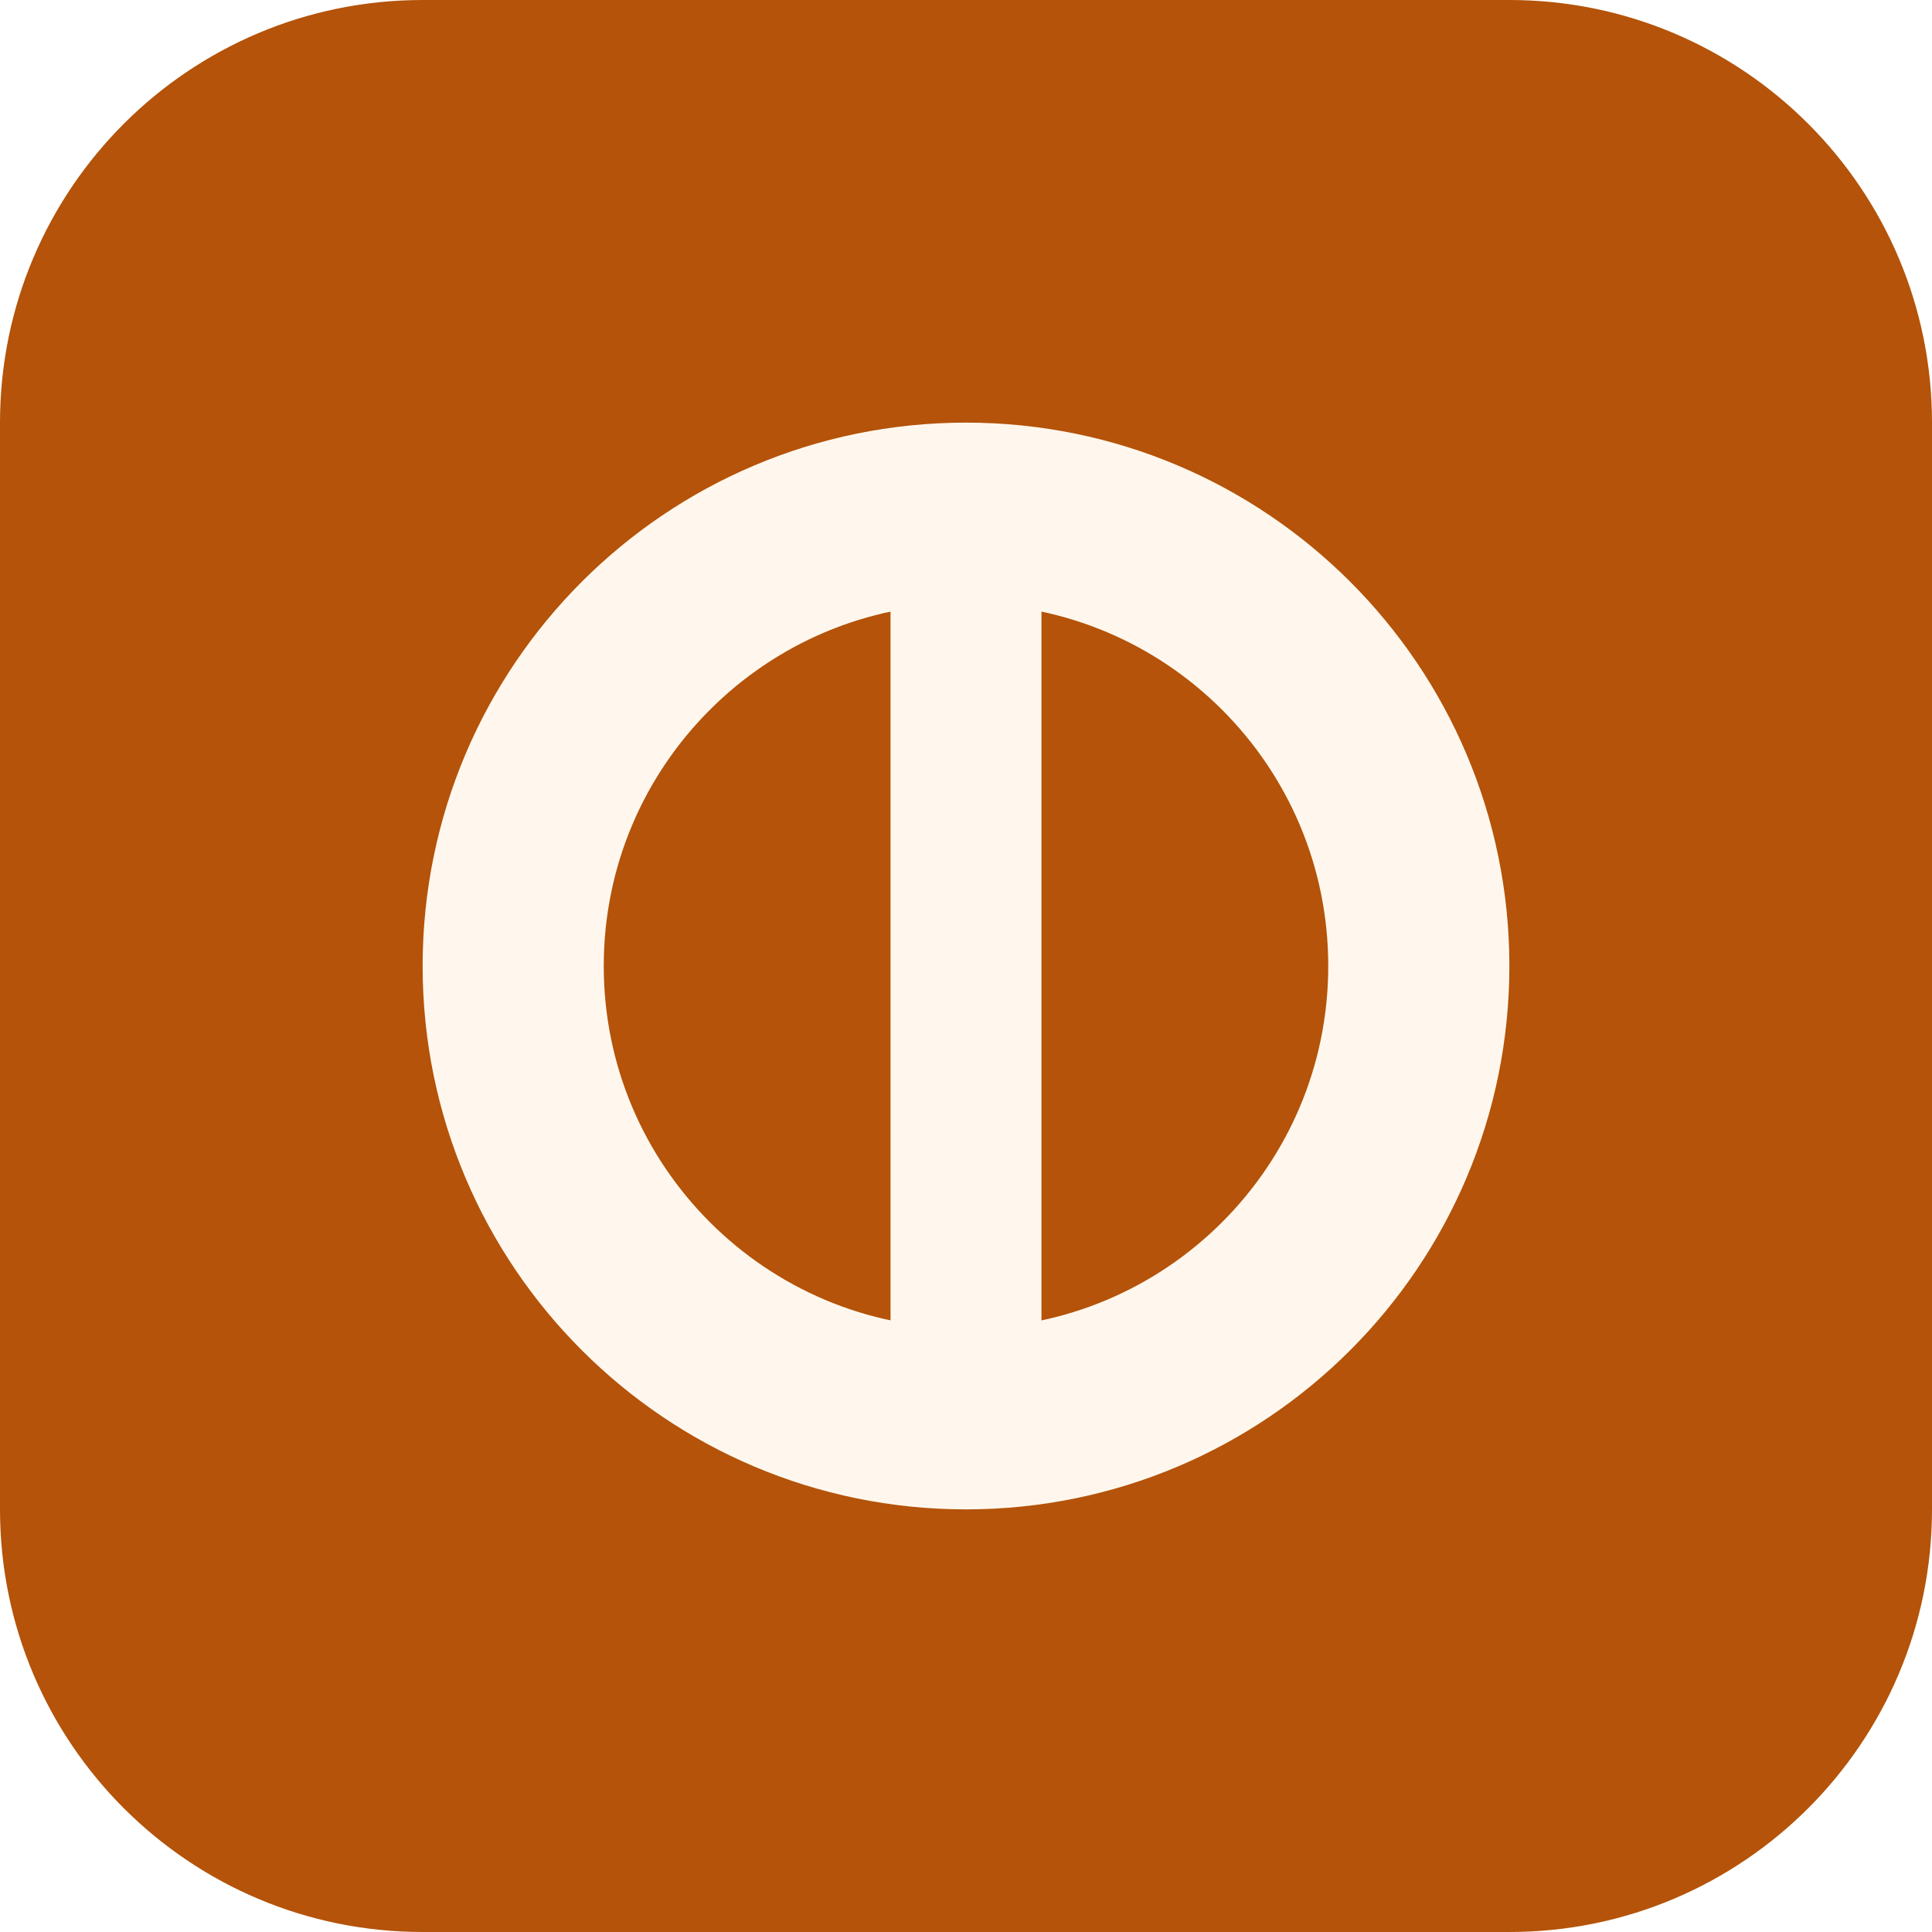
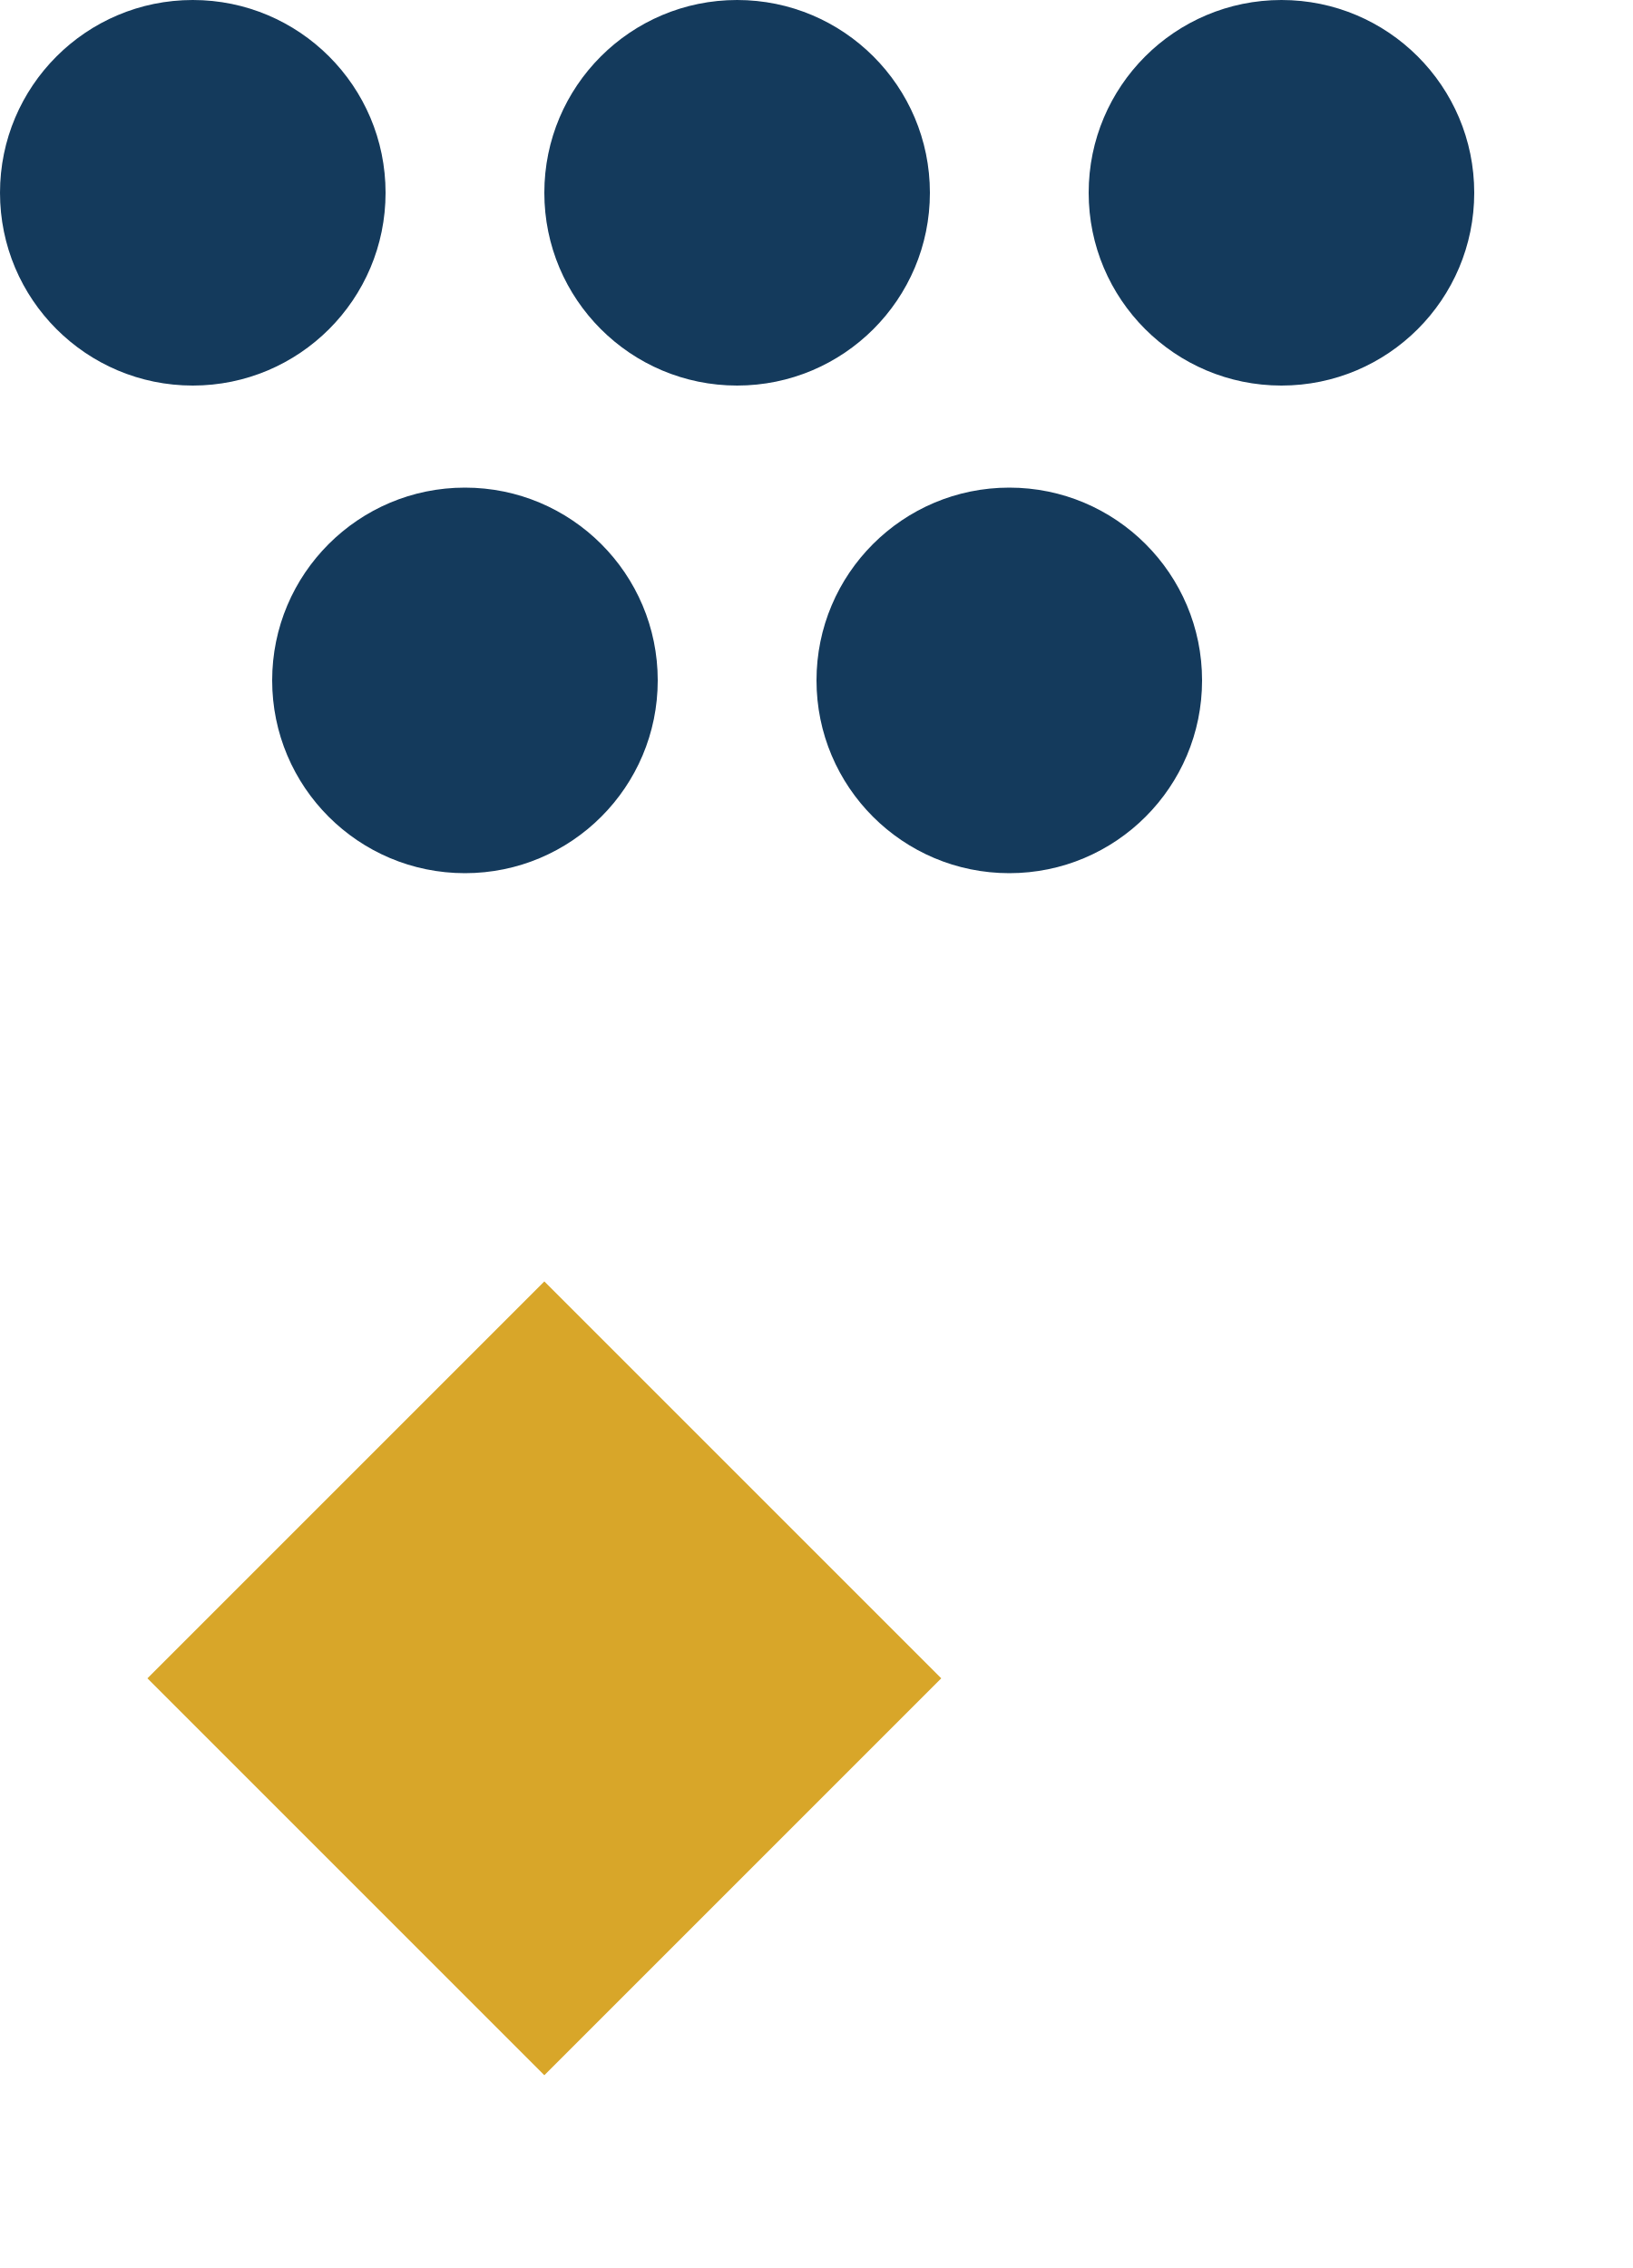
- <svg xmlns="http://www.w3.org/2000/svg" viewBox="0 0 64 64" role="img" aria-label="Orpailleur">
-   <rect width="64" height="64" rx="14" fill="#B45309" />
-   <circle cx="32" cy="32" r="15" fill="none" stroke="#FFF7ED" stroke-width="6" />
-   <path d="M32 17v30" stroke="#FFF7ED" stroke-width="5" stroke-linecap="round" />
+ <svg xmlns="http://www.w3.org/2000/svg" viewBox="0 0 144 200" role="img" aria-label="Orpailleur">
+   <circle cx="17" cy="17" r="17" fill="#143A5C" />
+   <circle cx="65" cy="17" r="17" fill="#143A5C" />
+   <circle cx="113" cy="17" r="17" fill="#143A5C" />
+   <circle cx="41" cy="60" r="17" fill="#143A5C" />
+   <circle cx="89" cy="60" r="17" fill="#143A5C" />
+   <polygon points="48,113 83,148 48,183 13,148" fill="#D8A629" />
</svg>
